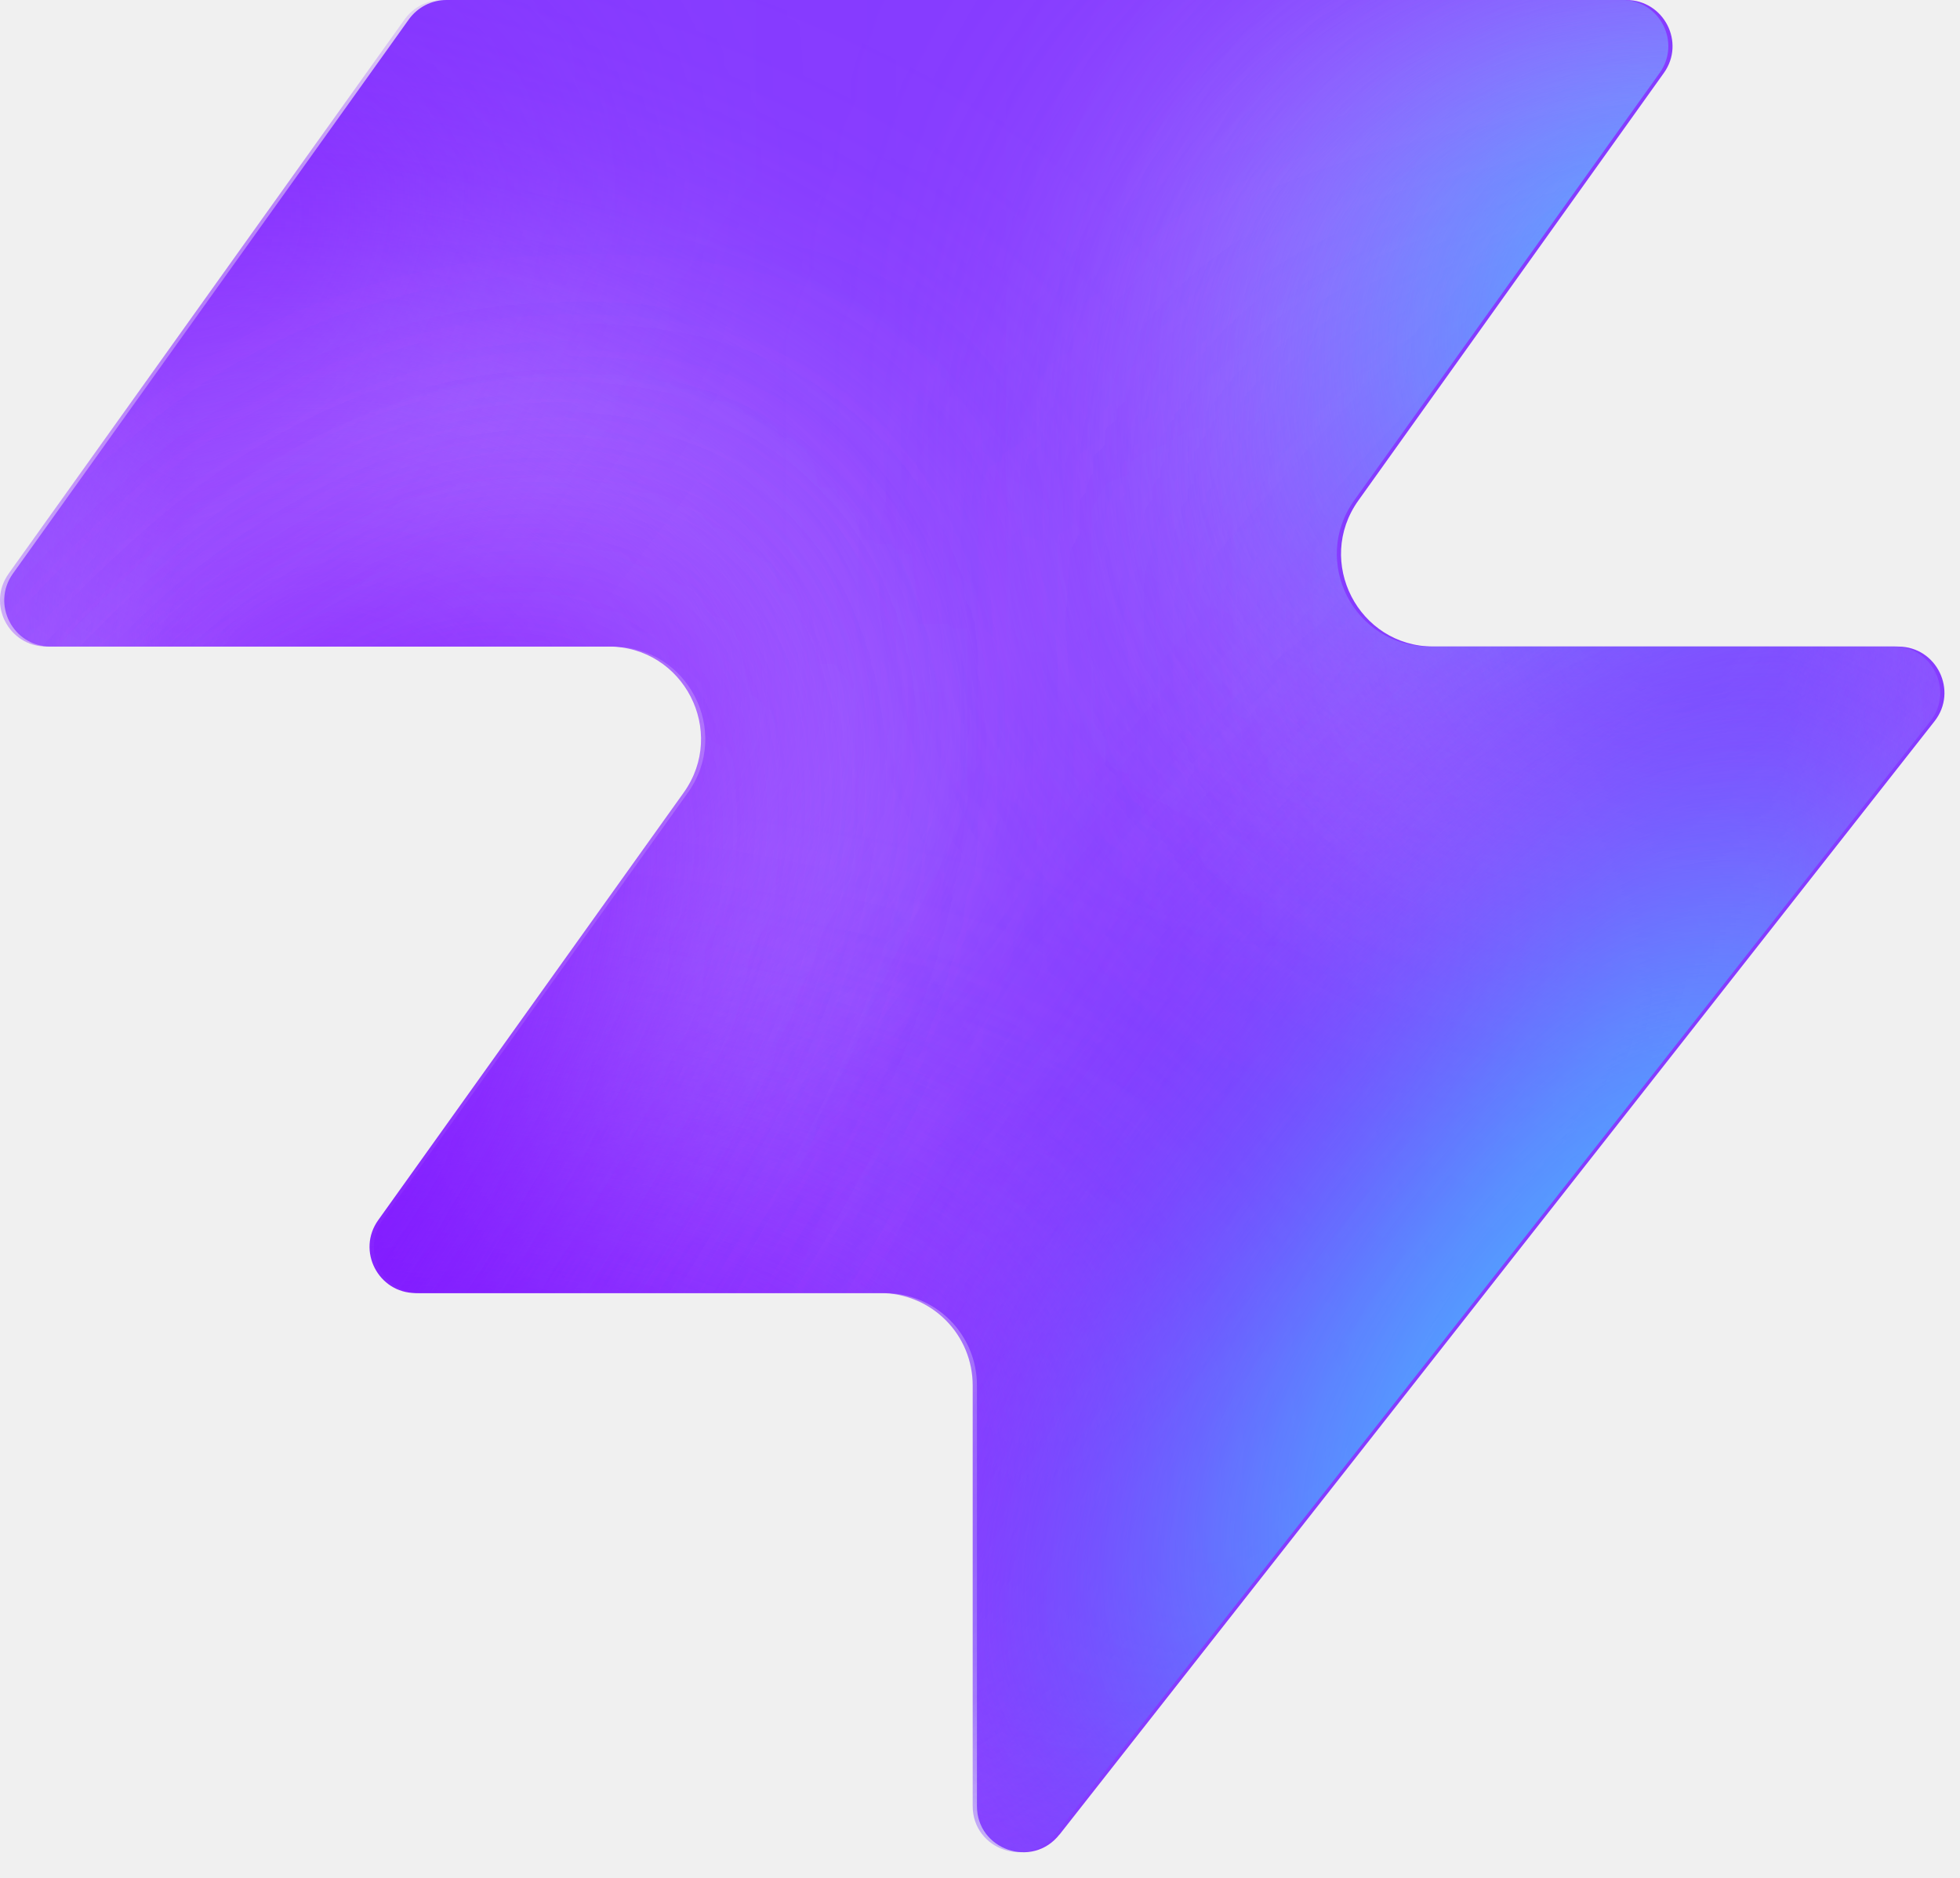
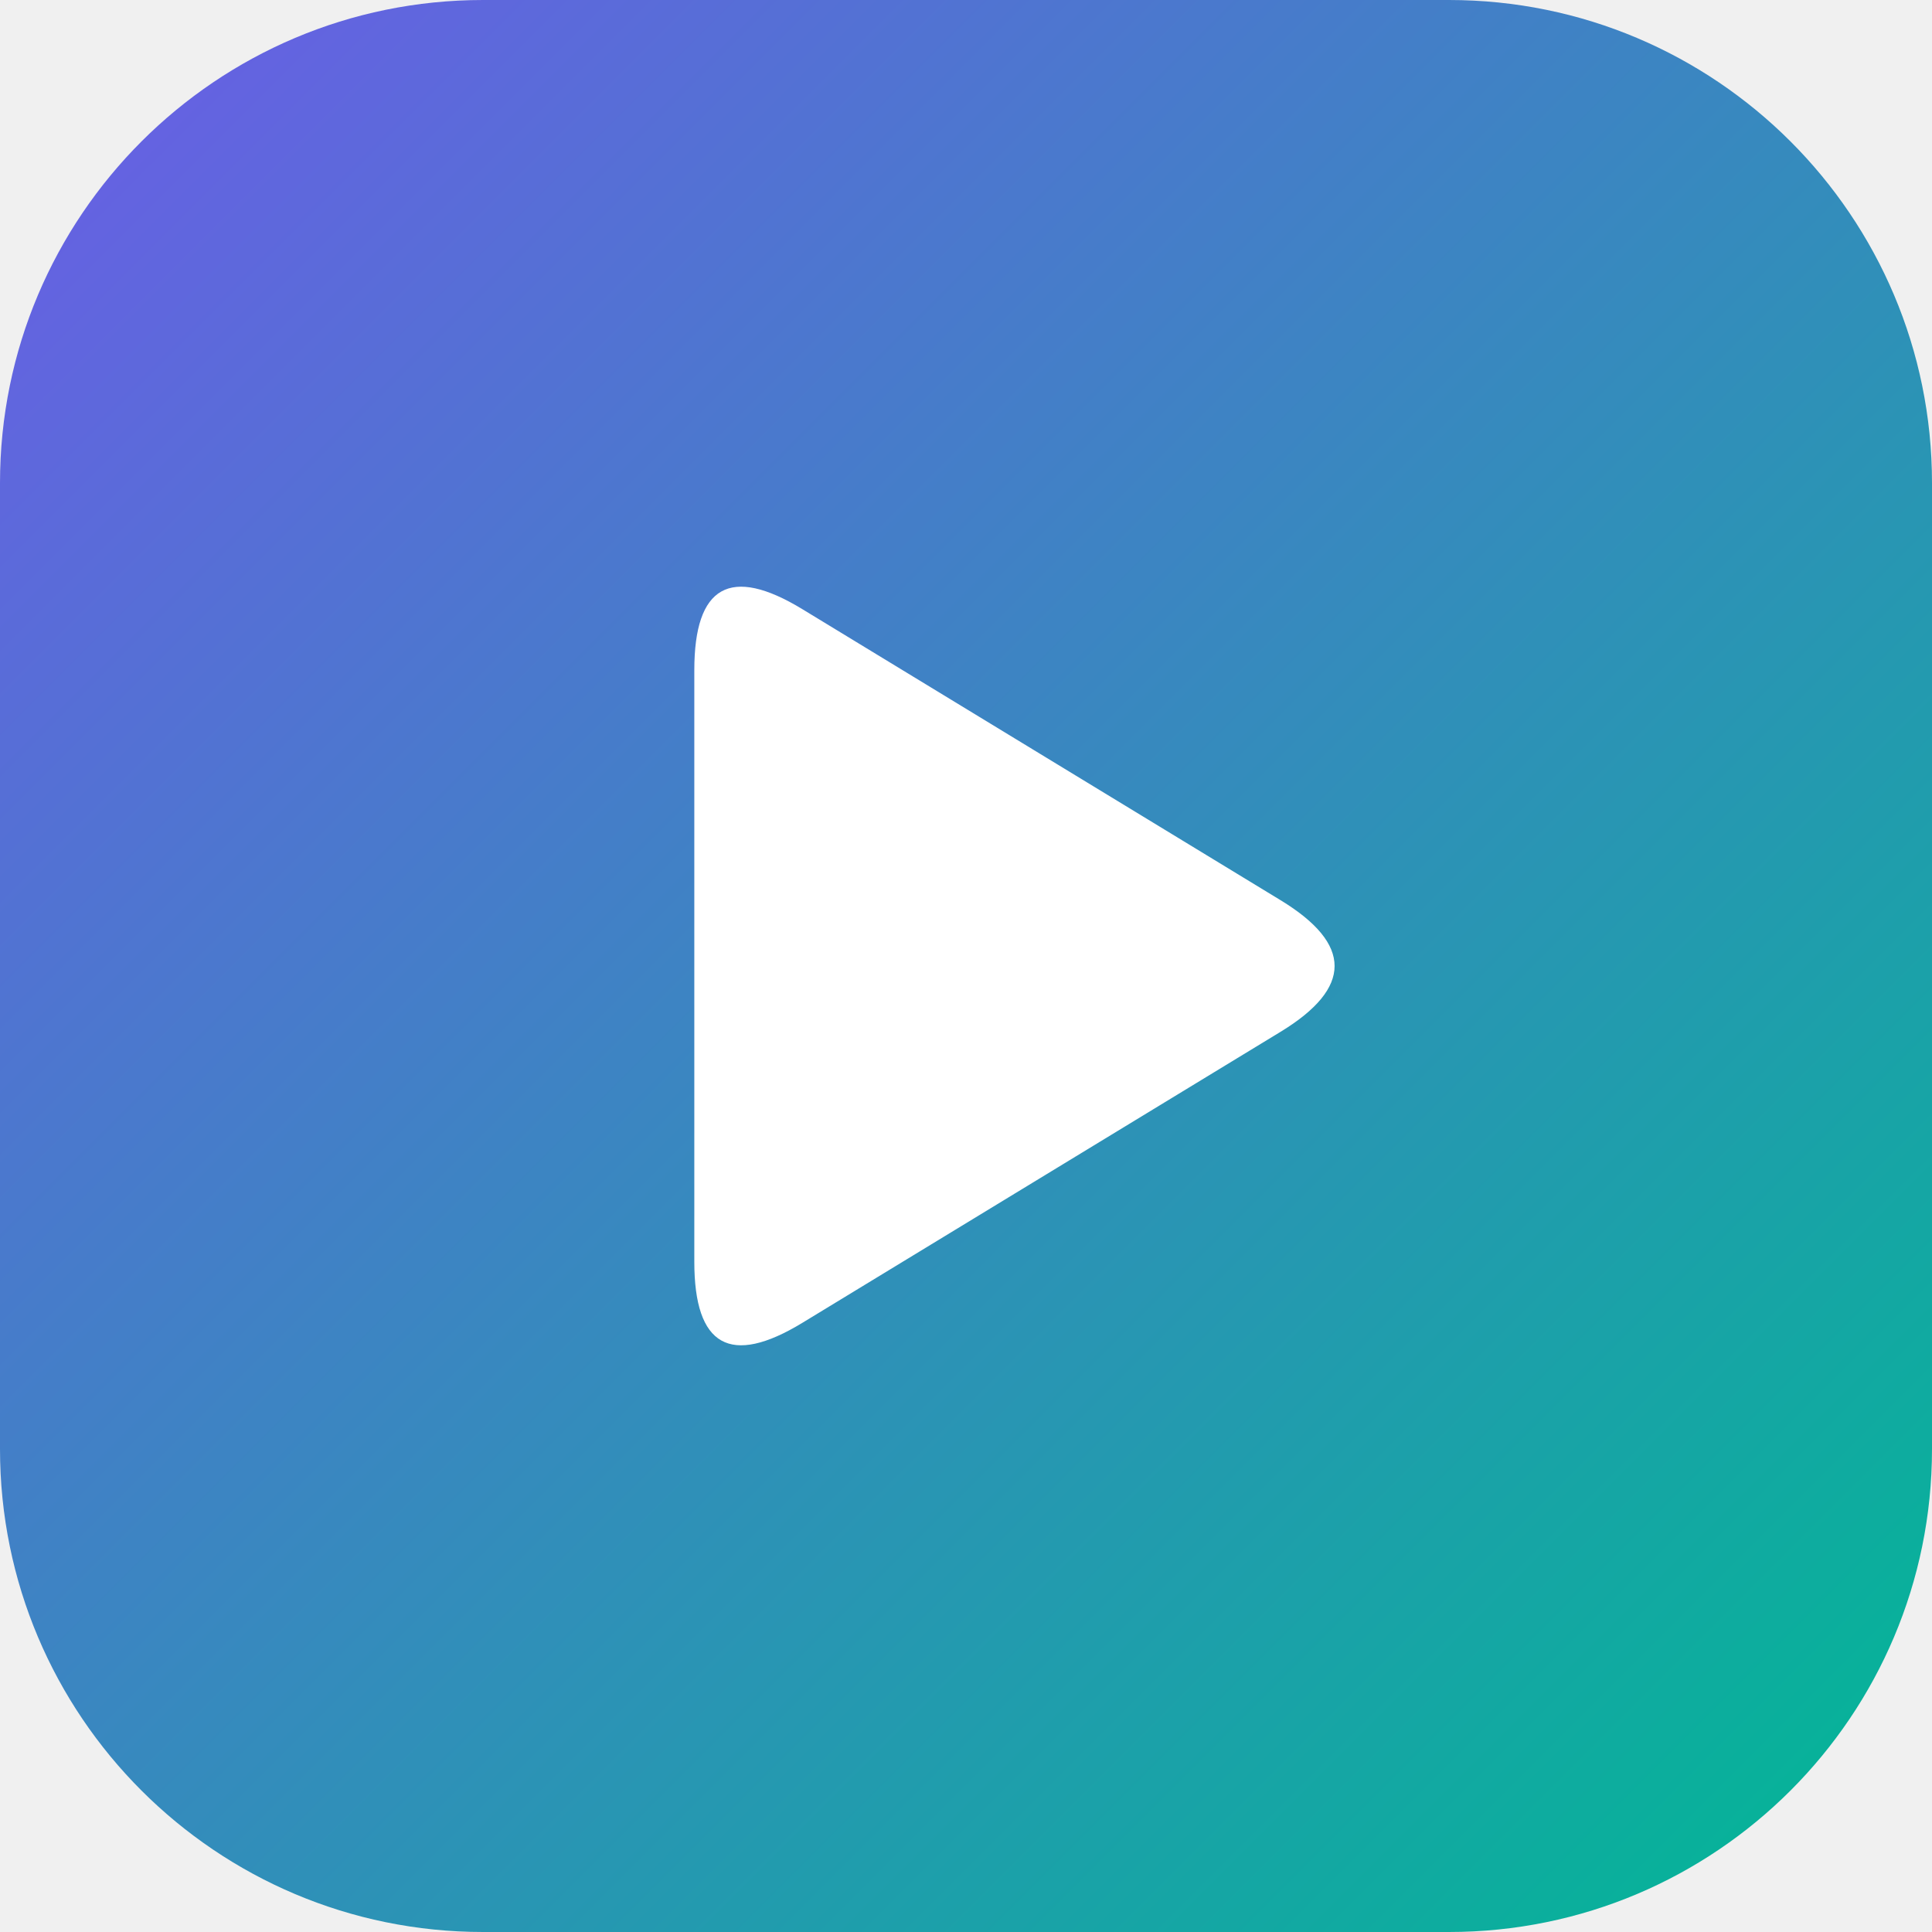
- <svg xmlns="http://www.w3.org/2000/svg" width="48" height="46" fill="none" viewBox="0 0 48 46">
-   <path fill="#863bff" d="M25.946 44.938c-.664.845-2.021.375-2.021-.698V33.937a2.26 2.26 0 0 0-2.262-2.262H10.287c-.92 0-1.456-1.04-.92-1.788l7.48-10.471c1.07-1.497 0-3.578-1.842-3.578H1.237c-.92 0-1.456-1.04-.92-1.788L10.013.474c.214-.297.556-.474.92-.474h28.894c.92 0 1.456 1.04.92 1.788l-7.48 10.471c-1.07 1.498 0 3.579 1.842 3.579h11.377c.943 0 1.473 1.088.89 1.83L25.947 44.94z" style="fill:#863bff;fill:color(display-p3 .525 .23 1);fill-opacity:1" />
-   <mask id="a" width="48" height="46" x="0" y="0" maskUnits="userSpaceOnUse" style="mask-type:alpha">
-     <path fill="#000" d="M25.842 44.938c-.664.844-2.021.375-2.021-.698V33.937a2.26 2.26 0 0 0-2.262-2.262H10.183c-.92 0-1.456-1.04-.92-1.788l7.48-10.471c1.07-1.498 0-3.579-1.842-3.579H1.133c-.92 0-1.456-1.04-.92-1.787L9.91.473c.214-.297.556-.474.92-.474h28.894c.92 0 1.456 1.04.92 1.788l-7.48 10.471c-1.07 1.498 0 3.578 1.842 3.578h11.377c.943 0 1.473 1.088.89 1.832L25.843 44.94z" style="fill:#000;fill-opacity:1" />
-   </mask>
-   <g mask="url(#a)">
-     <g filter="url(#b)">
-       <ellipse cx="5.508" cy="14.704" fill="#ede6ff" rx="5.508" ry="14.704" style="fill:#ede6ff;fill:color(display-p3 .927 .903 1);fill-opacity:1" transform="matrix(.00324 1 1 -.00324 -4.47 31.516)" />
-     </g>
-     <g filter="url(#c)">
-       <ellipse cx="10.399" cy="29.851" fill="#ede6ff" rx="10.399" ry="29.851" style="fill:#ede6ff;fill:color(display-p3 .927 .903 1);fill-opacity:1" transform="matrix(.00324 1 1 -.00324 -39.328 7.883)" />
-     </g>
-     <g filter="url(#d)">
-       <ellipse cx="5.508" cy="30.487" fill="#7e14ff" rx="5.508" ry="30.487" style="fill:#7e14ff;fill:color(display-p3 .492 .077 1);fill-opacity:1" transform="rotate(89.814 -25.913 -14.639)scale(1 -1)" />
-     </g>
-     <g filter="url(#e)">
-       <ellipse cx="5.508" cy="30.599" fill="#7e14ff" rx="5.508" ry="30.599" style="fill:#7e14ff;fill:color(display-p3 .492 .077 1);fill-opacity:1" transform="rotate(89.814 -32.644 -3.334)scale(1 -1)" />
-     </g>
-     <g filter="url(#f)">
-       <ellipse cx="5.508" cy="30.599" fill="#7e14ff" rx="5.508" ry="30.599" style="fill:#7e14ff;fill:color(display-p3 .492 .077 1);fill-opacity:1" transform="matrix(.00324 1 1 -.00324 -34.34 30.47)" />
-     </g>
-     <g filter="url(#g)">
-       <ellipse cx="14.072" cy="22.078" fill="#ede6ff" rx="14.072" ry="22.078" style="fill:#ede6ff;fill:color(display-p3 .927 .903 1);fill-opacity:1" transform="rotate(93.35 24.506 48.493)scale(-1 1)" />
-     </g>
-     <g filter="url(#h)">
-       <ellipse cx="3.47" cy="21.501" fill="#7e14ff" rx="3.47" ry="21.501" style="fill:#7e14ff;fill:color(display-p3 .492 .077 1);fill-opacity:1" transform="rotate(89.009 28.708 47.59)scale(-1 1)" />
-     </g>
-     <g filter="url(#i)">
-       <ellipse cx="3.47" cy="21.501" fill="#7e14ff" rx="3.47" ry="21.501" style="fill:#7e14ff;fill:color(display-p3 .492 .077 1);fill-opacity:1" transform="rotate(89.009 28.708 47.59)scale(-1 1)" />
-     </g>
-     <g filter="url(#j)">
-       <ellipse cx=".387" cy="8.972" fill="#7e14ff" rx="4.407" ry="29.108" style="fill:#7e14ff;fill:color(display-p3 .492 .077 1);fill-opacity:1" transform="rotate(39.51 .387 8.972)" />
-     </g>
-     <g filter="url(#k)">
-       <ellipse cx="47.523" cy="-6.092" fill="#7e14ff" rx="4.407" ry="29.108" style="fill:#7e14ff;fill:color(display-p3 .492 .077 1);fill-opacity:1" transform="rotate(37.892 47.523 -6.092)" />
-     </g>
-     <g filter="url(#l)">
-       <ellipse cx="41.412" cy="6.333" fill="#47bfff" rx="5.971" ry="9.665" style="fill:#47bfff;fill:color(display-p3 .28 .748 1);fill-opacity:1" transform="rotate(37.892 41.412 6.333)" />
-     </g>
-     <g filter="url(#m)">
-       <ellipse cx="-1.879" cy="38.332" fill="#7e14ff" rx="4.407" ry="29.108" style="fill:#7e14ff;fill:color(display-p3 .492 .077 1);fill-opacity:1" transform="rotate(37.892 -1.88 38.332)" />
-     </g>
-     <g filter="url(#n)">
-       <ellipse cx="-1.879" cy="38.332" fill="#7e14ff" rx="4.407" ry="29.108" style="fill:#7e14ff;fill:color(display-p3 .492 .077 1);fill-opacity:1" transform="rotate(37.892 -1.88 38.332)" />
-     </g>
-     <g filter="url(#o)">
-       <ellipse cx="35.651" cy="29.907" fill="#7e14ff" rx="4.407" ry="29.108" style="fill:#7e14ff;fill:color(display-p3 .492 .077 1);fill-opacity:1" transform="rotate(37.892 35.651 29.907)" />
-     </g>
-     <g filter="url(#p)">
-       <ellipse cx="38.418" cy="32.4" fill="#47bfff" rx="5.971" ry="15.297" style="fill:#47bfff;fill:color(display-p3 .28 .748 1);fill-opacity:1" transform="rotate(37.892 38.418 32.4)" />
-     </g>
-   </g>
+ <svg xmlns="http://www.w3.org/2000/svg" viewBox="0 0 32 32">
  <defs>
-     <filter id="b" width="60.045" height="41.654" x="-19.77" y="16.149" color-interpolation-filters="sRGB" filterUnits="userSpaceOnUse">
-       <feFlood flood-opacity="0" result="BackgroundImageFix" />
-       <feBlend in="SourceGraphic" in2="BackgroundImageFix" result="shape" />
-       <feGaussianBlur result="effect1_foregroundBlur_2002_17158" stdDeviation="7.659" />
-     </filter>
-     <filter id="c" width="90.34" height="51.437" x="-54.613" y="-7.533" color-interpolation-filters="sRGB" filterUnits="userSpaceOnUse">
-       <feFlood flood-opacity="0" result="BackgroundImageFix" />
-       <feBlend in="SourceGraphic" in2="BackgroundImageFix" result="shape" />
-       <feGaussianBlur result="effect1_foregroundBlur_2002_17158" stdDeviation="7.659" />
-     </filter>
-     <filter id="d" width="79.355" height="29.4" x="-49.64" y="2.03" color-interpolation-filters="sRGB" filterUnits="userSpaceOnUse">
-       <feFlood flood-opacity="0" result="BackgroundImageFix" />
-       <feBlend in="SourceGraphic" in2="BackgroundImageFix" result="shape" />
-       <feGaussianBlur result="effect1_foregroundBlur_2002_17158" stdDeviation="4.596" />
-     </filter>
-     <filter id="e" width="79.579" height="29.4" x="-45.045" y="20.029" color-interpolation-filters="sRGB" filterUnits="userSpaceOnUse">
-       <feFlood flood-opacity="0" result="BackgroundImageFix" />
-       <feBlend in="SourceGraphic" in2="BackgroundImageFix" result="shape" />
-       <feGaussianBlur result="effect1_foregroundBlur_2002_17158" stdDeviation="4.596" />
-     </filter>
-     <filter id="f" width="79.579" height="29.4" x="-43.513" y="21.178" color-interpolation-filters="sRGB" filterUnits="userSpaceOnUse">
-       <feFlood flood-opacity="0" result="BackgroundImageFix" />
-       <feBlend in="SourceGraphic" in2="BackgroundImageFix" result="shape" />
-       <feGaussianBlur result="effect1_foregroundBlur_2002_17158" stdDeviation="4.596" />
-     </filter>
-     <filter id="g" width="74.749" height="58.852" x="15.756" y="-17.901" color-interpolation-filters="sRGB" filterUnits="userSpaceOnUse">
-       <feFlood flood-opacity="0" result="BackgroundImageFix" />
-       <feBlend in="SourceGraphic" in2="BackgroundImageFix" result="shape" />
-       <feGaussianBlur result="effect1_foregroundBlur_2002_17158" stdDeviation="7.659" />
-     </filter>
-     <filter id="h" width="61.377" height="25.362" x="23.548" y="2.284" color-interpolation-filters="sRGB" filterUnits="userSpaceOnUse">
-       <feFlood flood-opacity="0" result="BackgroundImageFix" />
-       <feBlend in="SourceGraphic" in2="BackgroundImageFix" result="shape" />
-       <feGaussianBlur result="effect1_foregroundBlur_2002_17158" stdDeviation="4.596" />
-     </filter>
-     <filter id="i" width="61.377" height="25.362" x="23.548" y="2.284" color-interpolation-filters="sRGB" filterUnits="userSpaceOnUse">
-       <feFlood flood-opacity="0" result="BackgroundImageFix" />
-       <feBlend in="SourceGraphic" in2="BackgroundImageFix" result="shape" />
-       <feGaussianBlur result="effect1_foregroundBlur_2002_17158" stdDeviation="4.596" />
-     </filter>
-     <filter id="j" width="56.045" height="63.649" x="-27.636" y="-22.853" color-interpolation-filters="sRGB" filterUnits="userSpaceOnUse">
-       <feFlood flood-opacity="0" result="BackgroundImageFix" />
-       <feBlend in="SourceGraphic" in2="BackgroundImageFix" result="shape" />
-       <feGaussianBlur result="effect1_foregroundBlur_2002_17158" stdDeviation="4.596" />
-     </filter>
-     <filter id="k" width="54.814" height="64.646" x="20.116" y="-38.415" color-interpolation-filters="sRGB" filterUnits="userSpaceOnUse">
-       <feFlood flood-opacity="0" result="BackgroundImageFix" />
-       <feBlend in="SourceGraphic" in2="BackgroundImageFix" result="shape" />
-       <feGaussianBlur result="effect1_foregroundBlur_2002_17158" stdDeviation="4.596" />
-     </filter>
-     <filter id="l" width="33.541" height="35.313" x="24.641" y="-11.323" color-interpolation-filters="sRGB" filterUnits="userSpaceOnUse">
-       <feFlood flood-opacity="0" result="BackgroundImageFix" />
-       <feBlend in="SourceGraphic" in2="BackgroundImageFix" result="shape" />
-       <feGaussianBlur result="effect1_foregroundBlur_2002_17158" stdDeviation="4.596" />
-     </filter>
-     <filter id="m" width="54.814" height="64.646" x="-29.286" y="6.009" color-interpolation-filters="sRGB" filterUnits="userSpaceOnUse">
-       <feFlood flood-opacity="0" result="BackgroundImageFix" />
-       <feBlend in="SourceGraphic" in2="BackgroundImageFix" result="shape" />
-       <feGaussianBlur result="effect1_foregroundBlur_2002_17158" stdDeviation="4.596" />
-     </filter>
-     <filter id="n" width="54.814" height="64.646" x="-29.286" y="6.009" color-interpolation-filters="sRGB" filterUnits="userSpaceOnUse">
-       <feFlood flood-opacity="0" result="BackgroundImageFix" />
-       <feBlend in="SourceGraphic" in2="BackgroundImageFix" result="shape" />
-       <feGaussianBlur result="effect1_foregroundBlur_2002_17158" stdDeviation="4.596" />
-     </filter>
-     <filter id="o" width="54.814" height="64.646" x="8.244" y="-2.416" color-interpolation-filters="sRGB" filterUnits="userSpaceOnUse">
-       <feFlood flood-opacity="0" result="BackgroundImageFix" />
-       <feBlend in="SourceGraphic" in2="BackgroundImageFix" result="shape" />
-       <feGaussianBlur result="effect1_foregroundBlur_2002_17158" stdDeviation="4.596" />
-     </filter>
-     <filter id="p" width="39.409" height="43.623" x="18.713" y="10.588" color-interpolation-filters="sRGB" filterUnits="userSpaceOnUse">
-       <feFlood flood-opacity="0" result="BackgroundImageFix" />
-       <feBlend in="SourceGraphic" in2="BackgroundImageFix" result="shape" />
-       <feGaussianBlur result="effect1_foregroundBlur_2002_17158" stdDeviation="4.596" />
-     </filter>
+     <linearGradient id="g" x1="0" y1="0" x2="32" y2="32" gradientUnits="userSpaceOnUse">
+       <stop offset="0" stop-color="#6c5ce7" />
+       <stop offset="1" stop-color="#00b894" />
+     </linearGradient>
  </defs>
+   <rect width="32" height="32" rx="8" fill="url(#g)" />
+   <path d="M 13.29 10.09 Q 11.50 9.00 11.50 11.10 L 11.50 20.90 Q 11.50 23.00 13.29 21.91 L 21.21 17.09 Q 23.00 16.00 21.21 14.91 Z" fill="#fff" />
</svg>
